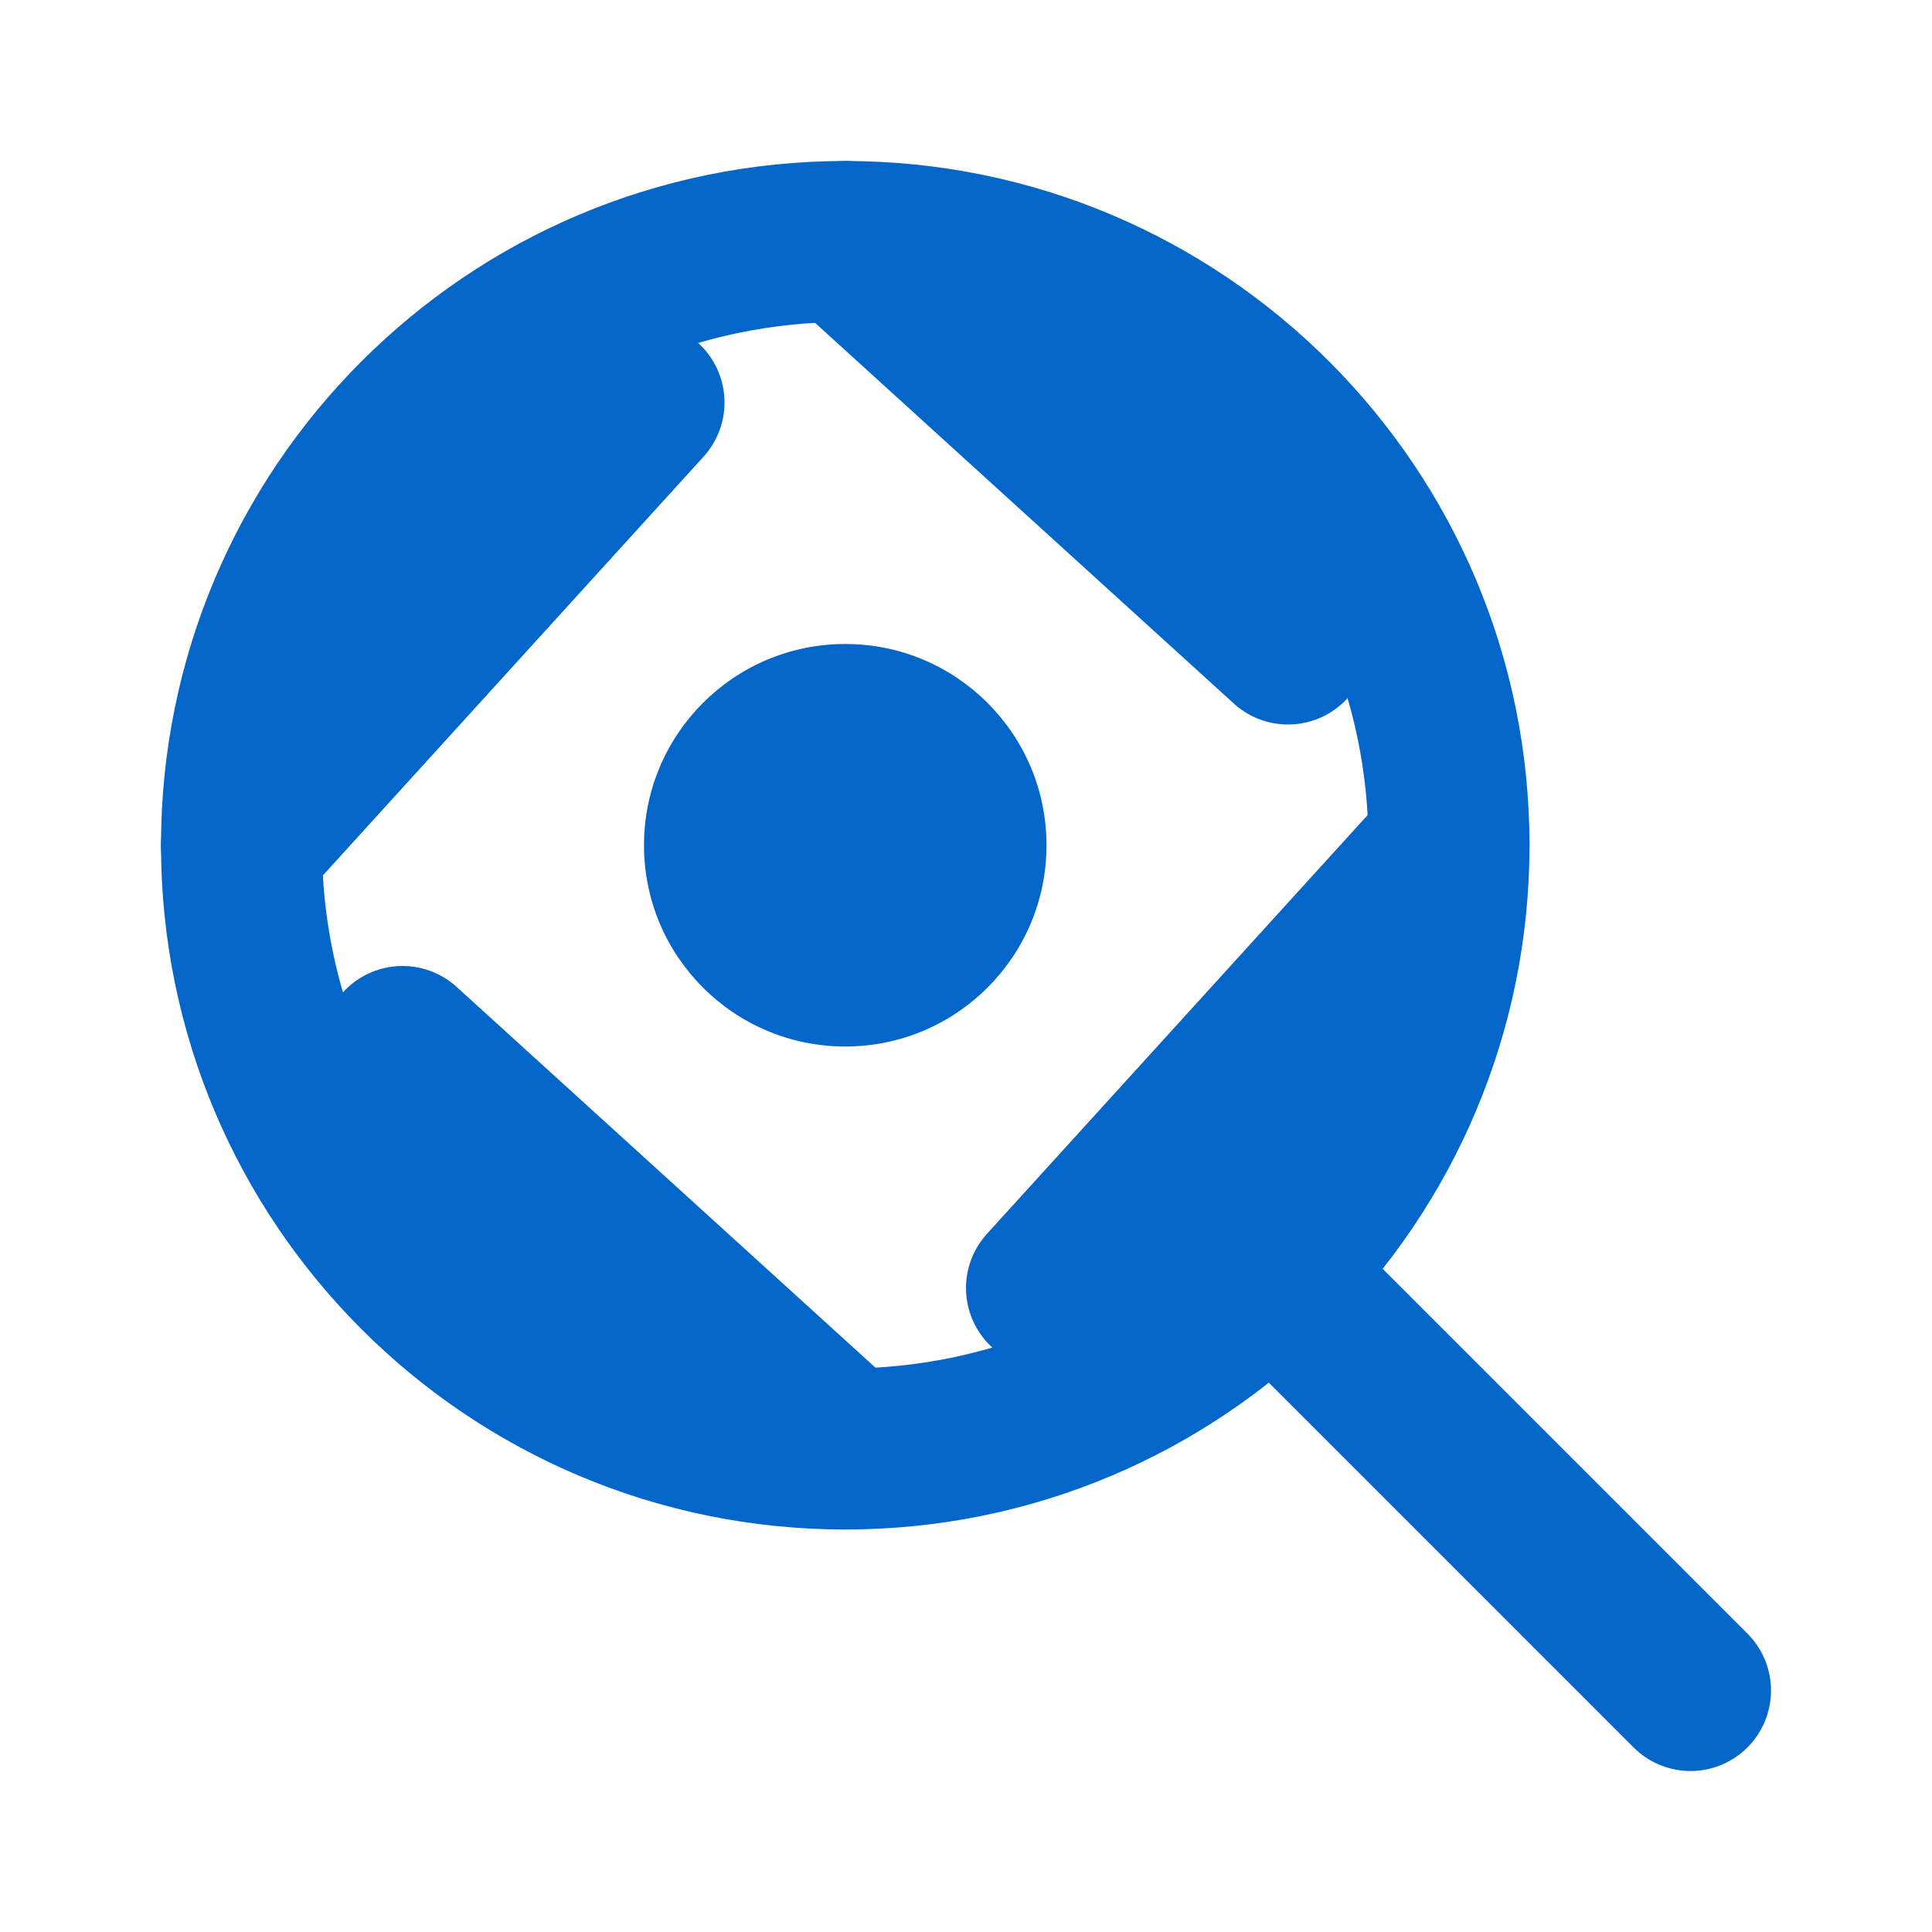
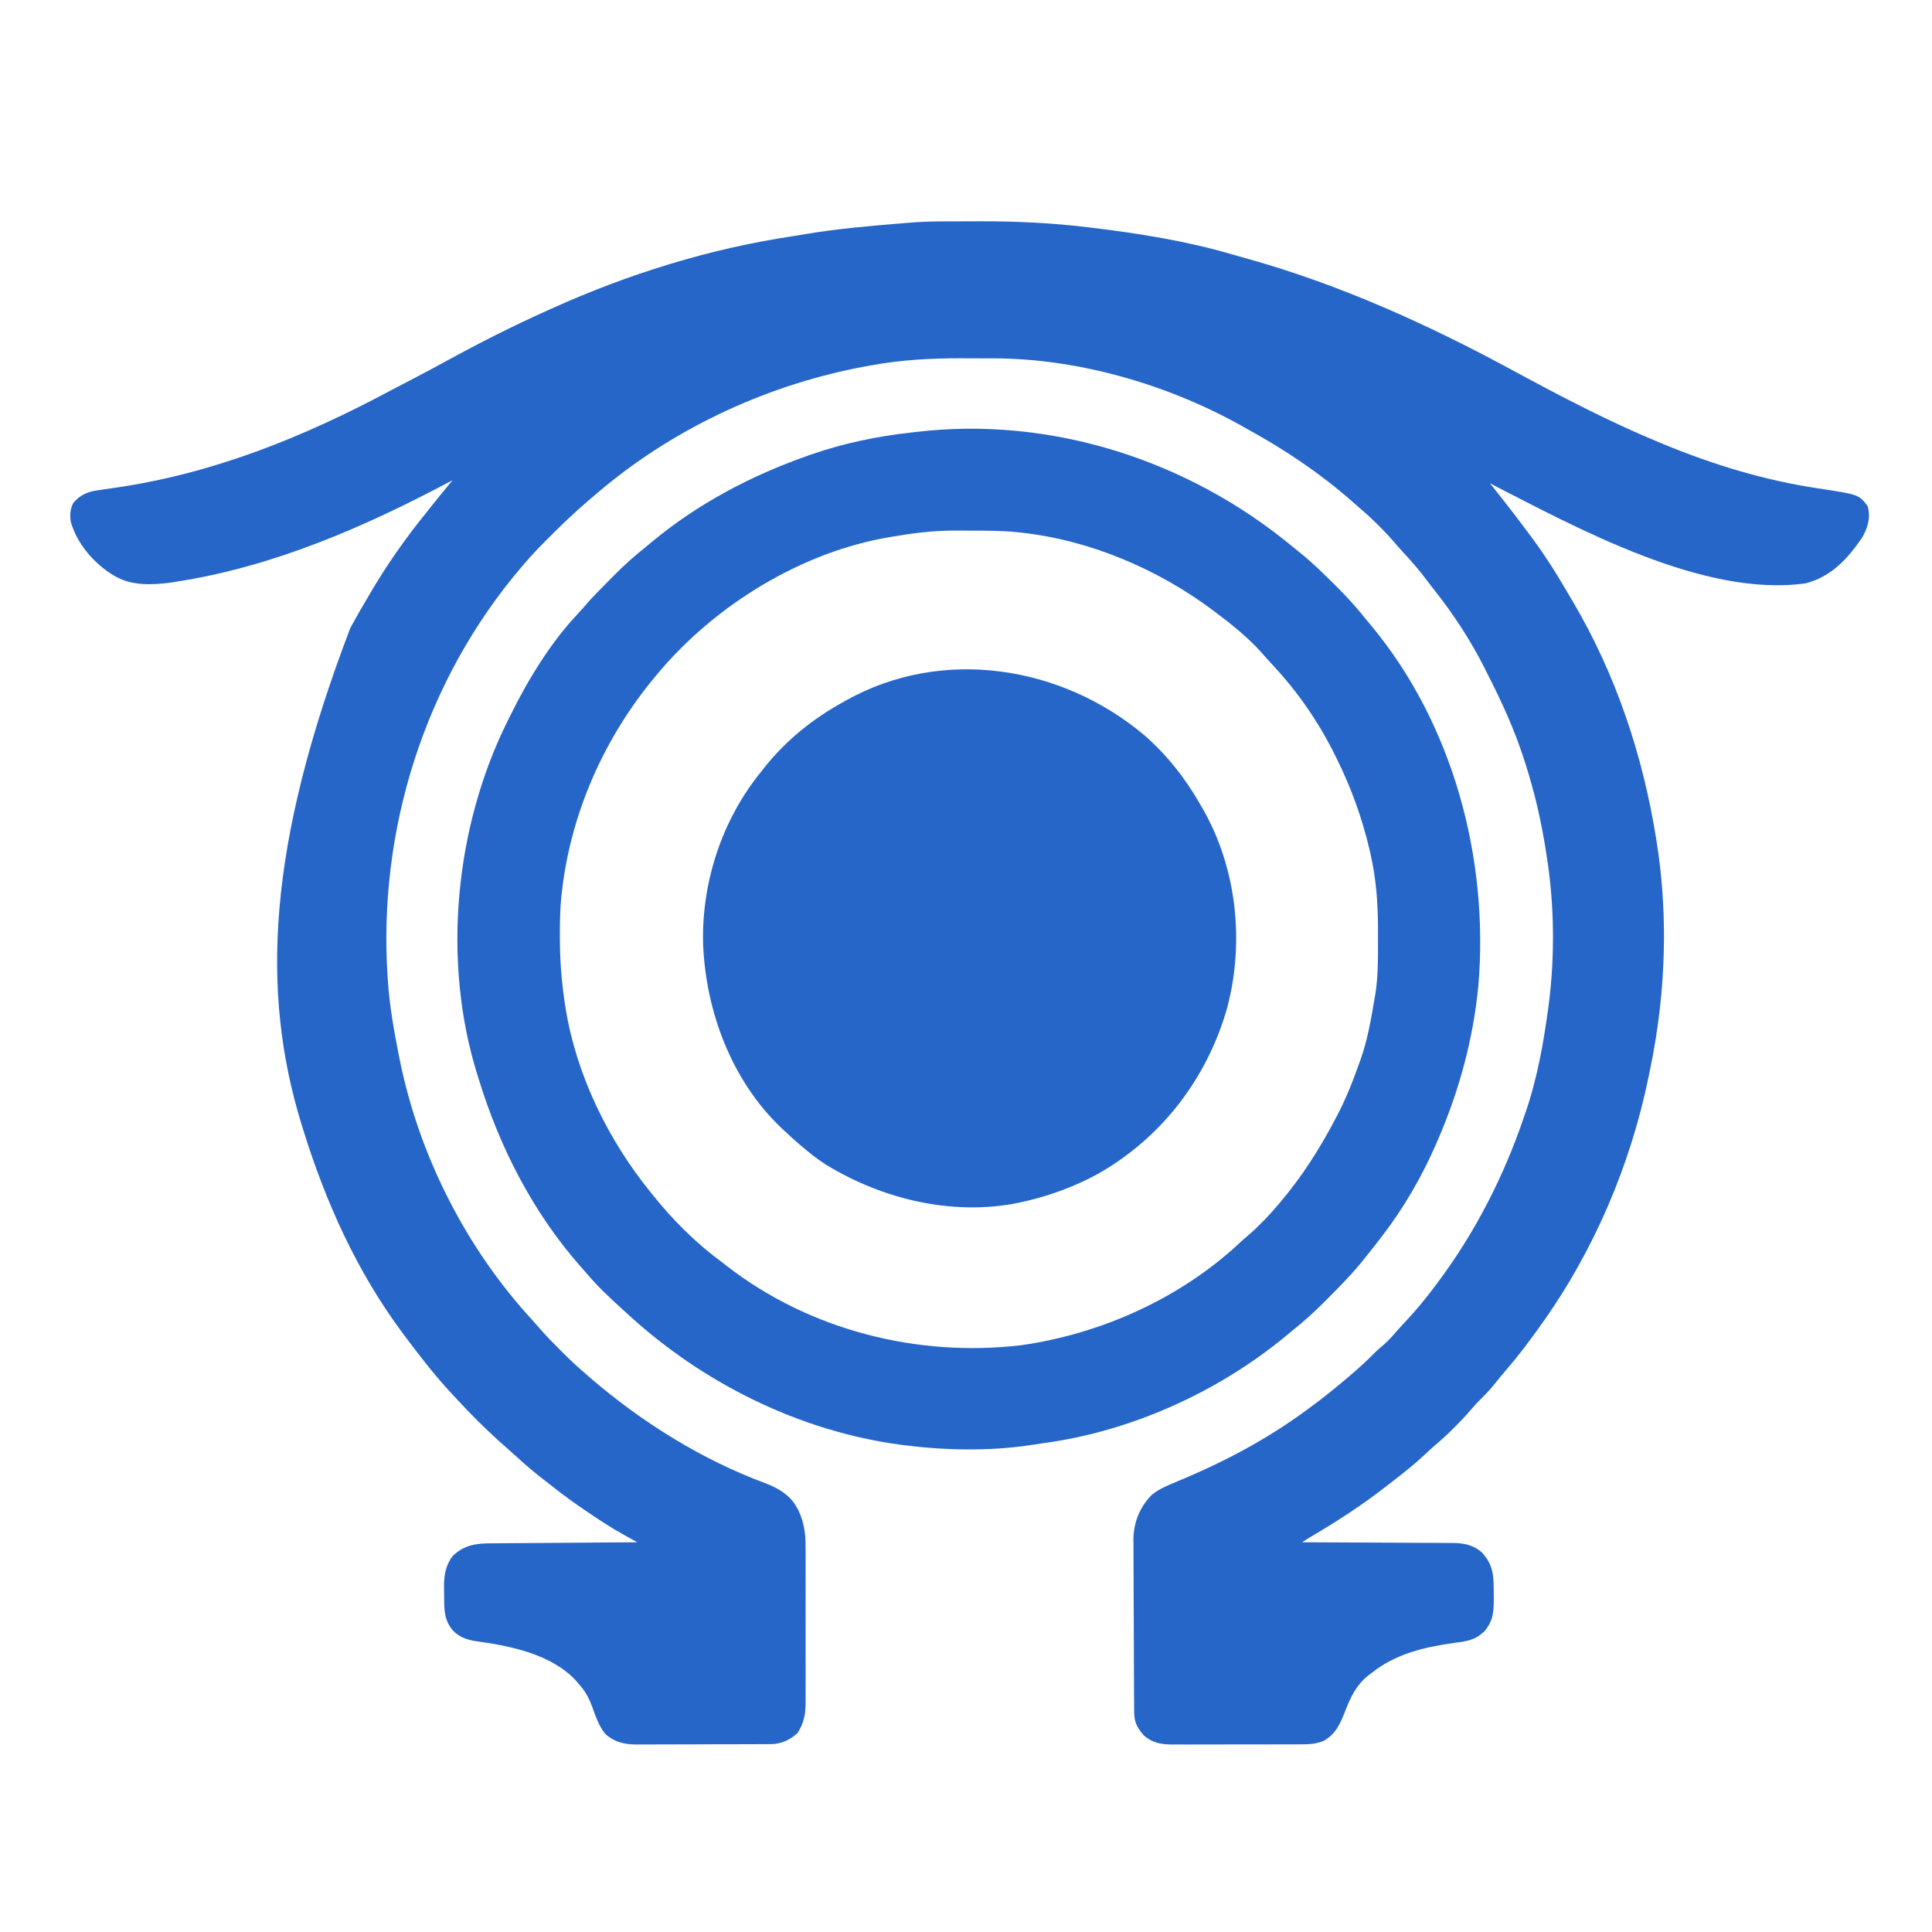
- <svg xmlns="http://www.w3.org/2000/svg" viewBox="0 0 24 24" width="32" height="32" fill="none" stroke="#0466C8" stroke-width="2" stroke-linecap="round" stroke-linejoin="round">
-   <circle cx="10.5" cy="10.5" r="7.5" />
-   <line x1="16" y1="16" x2="21" y2="21" />
-   <line x1="10.5" y1="3" x2="16" y2="8" />
-   <line x1="18" y1="10.5" x2="13" y2="16" />
-   <line x1="10.5" y1="18" x2="5" y2="13" />
-   <line x1="3" y1="10.5" x2="8" y2="5" />
-   <circle cx="10.5" cy="10.5" r="2.5" fill="#0466C8" stroke="none" />
+ <svg xmlns="http://www.w3.org/2000/svg" viewBox="0 0 5230 4580" width="32" height="32">
+   <path fill="#2666c8" fill-rule="nonzero" d="M2556.494,274.3c5.25,0 10.542,-0.042 15.958,-0.042c11.125,-0.042 22.250,-0.042 33.375,-0.042c16.542,0 33.083,-0.083 49.667,-0.167c98,-0.208 195.625,4.625 292.958,16.583c2.833,0.333 5.667,0.667 8.583,1.042c126.958,15.333 255.167,35.833 378,71.875c12.458,3.583 24.917,7.042 37.417,10.542c255.208,71.083 495.458,180.083 727.792,306.292c126.333,68.458 254.5,135.333 387.25,190.458c4.583,1.917 9.167,3.833 13.917,5.792c135.792,56.125 274,98.375 419.5,120.292c111,16.75 111,16.75 134.833,48.125c8.75,30.625 0.792,57 -14.083,84.125c-39.25,57.625 -84.25,107.5 -154.167,125c-275.458,38.625 -616.583,-149.042 -854.167,-270.833c2.333,2.875 4.667,5.792 7.042,8.75c36,45.083 71.292,90.625 105.458,137.083c3.125,4.208 3.125,4.208 6.292,8.5c31.833,43.458 60.375,88.417 87.5,134.958c6.125,10.542 12.333,21 18.583,31.5c116.292,197.292 189.208,416.042 225.125,641.708c0.458,2.792 0.917,5.542 1.375,8.417c27.417,172.083 25.625,352.917 -1.375,524.917c-0.708,4.583 -1.417,9.125 -2.167,13.875c-4.167,26.083 -9.083,51.917 -14.5,77.792c-1.208,5.958 -2.375,11.958 -3.583,17.958c-49.458,240.792 -148.833,473.917 -292.25,673.708c-3.417,4.792 -3.417,4.792 -6.917,9.667c-27.583,38.375 -55.75,75.792 -86.75,111.458c-10.292,11.958 -20.167,24.125 -30.042,36.417c-13.625,16.792 -27.958,32.125 -43.458,47.167c-7.375,7.333 -14.125,14.917 -20.833,22.875c-30.292,35.167 -63.958,68.5 -99.375,98.417c-8.75,7.583 -17.167,15.417 -25.583,23.333c-26.792,25 -54.917,47.833 -84.042,70.125c-6.833,5.292 -13.625,10.583 -20.417,15.917c-65.667,51.25 -134.167,95.75 -206.042,137.875c-7.583,4.542 -15,9.333 -22.375,14.25c8.167,0 8.167,0 16.542,0.042c51.417,0.167 102.833,0.375 154.292,0.708c26.417,0.167 52.875,0.292 79.292,0.375c25.542,0.042 51.083,0.208 76.625,0.417c9.708,0.042 19.417,0.083 29.167,0.083c13.667,0 27.292,0.125 40.958,0.25c4,0 8,-0.042 12.083,-0.042c29.167,0.417 55.958,5.792 77.958,26.167c28.375,30.917 31.875,59.583 31.625,100.458c-0.042,8.458 0.083,16.917 0.208,25.375c0,35.708 -2.083,60.167 -26,87.917c-2.333,1.875 -4.667,3.708 -7.083,5.625c-2.292,1.917 -4.625,3.875 -7,5.833c-21,13.708 -42.875,16 -67.208,19.167c-81.417,11.667 -158.333,29.25 -223.958,81.792c-3,2.25 -5.958,4.5 -9.042,6.833c-31.542,25.333 -46.5,56.5 -61,93.5c-13.542,34.333 -25.292,64 -59.125,83c-22.125,9.25 -42,9.542 -65.542,9.458c-4.042,0.042 -8.042,0.042 -12.167,0.083c-13.25,0.042 -26.458,0.042 -39.708,0.042c-9.208,0 -18.458,0.042 -27.667,0.042c-19.333,0.042 -38.667,0.042 -58,0c-24.708,0 -49.417,0.042 -74.167,0.167c-19.042,0.042 -38.083,0.042 -57.167,0.042c-9.083,0 -18.208,0.042 -27.333,0.083c-12.75,0.042 -25.5,0 -38.292,-0.042c-3.708,0.042 -7.458,0.083 -11.292,0.083c-29.083,-0.208 -52.75,-4.667 -75.375,-24.292c-19.25,-22.542 -26.25,-35.708 -26.417,-65.625c-0.083,-6.542 -0.083,-6.542 -0.125,-13.208c0,-4.792 -0.042,-9.542 -0.042,-14.458c-0.042,-5.042 -0.083,-10.083 -0.125,-15.292c-0.083,-16.708 -0.167,-33.417 -0.208,-50.125c-0.042,-5.792 -0.042,-11.542 -0.083,-17.333c-0.083,-24.042 -0.167,-48.083 -0.208,-72.083c-0.083,-34.333 -0.208,-68.667 -0.458,-103.042c-0.167,-24.167 -0.208,-48.375 -0.25,-72.583c0,-14.417 -0.083,-28.833 -0.208,-43.25c-0.125,-16.125 -0.125,-32.25 -0.083,-48.417c-0.083,-4.708 -0.125,-9.375 -0.208,-14.25c0.375,-47.292 16.458,-87.75 49.583,-121.75c19.292,-15.75 41.042,-24.917 63.875,-34.292c126.667,-52.208 245.583,-114.333 355.833,-195.792c4.333,-3.167 8.625,-6.333 13.083,-9.625c28.292,-20.958 55.75,-42.75 82.75,-65.375c2.333,-1.958 4.667,-3.917 7.083,-5.917c28,-23.5 55.125,-47.208 80.625,-73.458c7.458,-7.458 15.125,-14.208 23.25,-20.875c12.917,-10.875 23.667,-22.792 34.625,-35.667c8.458,-9.792 17.25,-19.208 26.125,-28.625c28.083,-29.833 53.708,-61.042 78.292,-93.792c2.125,-2.792 4.208,-5.583 6.417,-8.5c102.542,-136.667 180.333,-288.167 235.25,-449.833c1.125,-3.208 2.25,-6.417 3.417,-9.75c32.625,-93.417 50.25,-192.375 63.25,-290.25c0.5,-3.708 1,-7.417 1.5,-11.208c16.042,-128.042 14.333,-265.542 -5.667,-392.958c-0.833,-5.375 -1.667,-10.792 -2.5,-16.333c-12.667,-81.042 -30.625,-159.667 -55.833,-237.833c-1.5,-4.75 -3.042,-9.542 -4.625,-14.417c-25.333,-77.833 -58.375,-150.333 -95.375,-223.083c-3.292,-6.625 -6.583,-13.208 -9.875,-19.833c-38.375,-75.958 -85.125,-147.708 -138.208,-214.167c-5.833,-7.333 -11.5,-14.792 -17.083,-22.292c-20.625,-27.542 -42.5,-53.25 -66.042,-78.333c-8.417,-9.042 -16.542,-18.208 -24.5,-27.625c-31.333,-36.083 -66.167,-69.458 -102.625,-100.25c-4.208,-3.708 -8.417,-7.417 -12.625,-11.125c-85.125,-74.542 -178.667,-137.292 -277.708,-191.875c-8.5,-4.708 -16.917,-9.458 -25.375,-14.25c-198,-109.667 -438.458,-179.042 -665.25,-179.292c-4.792,0 -9.583,-0.042 -14.542,-0.042c-10.083,-0.042 -20.208,-0.042 -30.292,-0.042c-15.167,0 -30.292,-0.083 -45.458,-0.167c-80.458,-0.167 -159.375,4.417 -238.625,18.667c-5.125,0.917 -10.208,1.792 -15.458,2.75c-258.708,47.333 -509.417,161.458 -712.167,329.542c-2.292,1.917 -4.625,3.833 -7,5.792c-45,37.333 -88.25,76.208 -129.542,117.708c-5.917,5.958 -11.875,11.875 -17.833,17.792c-21.625,21.667 -42.542,43.625 -62.292,67.042c-2.042,2.375 -4.125,4.792 -6.208,7.25c-260.75,306.417 -388.167,711.208 -360.958,1110.958c0.292,4.833 0.625,9.667 0.958,14.625c4.875,64.708 16.167,128.542 28.708,192.167c0.833,4.125 1.625,8.292 2.458,12.542c52.417,260.292 179.375,511.458 359.25,706.583c7.625,8.375 15.042,16.917 22.458,25.5c16.917,19.375 34.875,37.5 53.083,55.625c3.167,3.167 6.333,6.375 9.583,9.625c19.833,19.792 40.208,38.583 61.5,56.792c4.25,3.708 8.5,7.417 12.75,11.125c139.375,119.5 300.958,220.083 473.333,283.833c32.875,12.667 64.583,31.208 82.167,62.833c1.833,3.167 3.667,6.333 5.542,9.625c15.417,33.708 19.708,62.583 19.5,99.625c0.042,7.375 0.042,7.375 0.083,14.875c0.042,16.167 0,32.292 -0.042,48.417c0,11.292 0,22.542 0.042,33.792c0,23.583 0,47.167 -0.083,70.708c-0.042,27.167 -0.042,54.375 0.042,81.542c0.042,23.417 0.042,46.833 0.042,70.25c-0.042,13.958 -0.042,27.917 0,41.833c0.042,15.583 0,31.125 -0.083,46.667c0.042,4.583 0.042,9.167 0.083,13.875c-0.25,31.125 -4.708,53.875 -21.25,80.792c-19.208,18.708 -45.458,30.667 -72.375,30.792c-5.167,0.042 -5.167,0.042 -10.458,0.083l-11.375,0c-3.958,0 -7.958,0.042 -12.042,0.042c-13.167,0.083 -26.333,0.125 -39.5,0.125c-9.125,0.042 -18.292,0.042 -27.458,0.083c-19.167,0.042 -38.375,0.042 -57.583,0.083c-24.583,0 -49.167,0.125 -73.708,0.25c-18.917,0.042 -37.833,0.083 -56.75,0.083c-9.042,0 -18.125,0.042 -27.167,0.125c-12.708,0.042 -25.375,0.042 -38.083,0c-5.583,0.083 -5.583,0.083 -11.25,0.125c-31.042,-0.208 -59.083,-6.5 -82.833,-28.167c-18.292,-21.708 -27.125,-49.75 -36.708,-76.042c-8.792,-23.417 -19,-41.292 -35.667,-59.875c-2.042,-2.417 -4.083,-4.833 -6.167,-7.333c-66.792,-73.542 -180.542,-95.958 -274.708,-108.667c-24.833,-3.75 -48.25,-13.417 -64.167,-33.75c-21.083,-29.542 -19.125,-57.5 -19.292,-92.708c-0.125,-5.333 -0.25,-10.625 -0.417,-16.125c-0.167,-33.417 3.125,-59.708 23.083,-87.25c31.5,-30.625 63.708,-34.583 105.958,-34.667c4.292,-0.042 8.583,-0.083 12.958,-0.125c14.042,-0.125 28.083,-0.208 42.125,-0.292c9.792,-0.042 19.542,-0.125 29.333,-0.208c25.625,-0.25 51.292,-0.417 76.958,-0.542c26.167,-0.167 52.375,-0.375 78.583,-0.583c51.375,-0.417 102.708,-0.792 154.083,-1.083c-6.708,-3.75 -6.708,-3.75 -13.542,-7.542c-6,-3.375 -11.958,-6.708 -17.958,-10.042c-2.917,-1.625 -5.875,-3.292 -8.875,-4.958c-28.708,-16.042 -56.083,-33.833 -83.333,-52.208c-2.417,-1.625 -4.833,-3.25 -7.333,-4.958c-35.167,-23.583 -69.333,-47.875 -102.292,-74.458c-4.833,-3.75 -9.667,-7.5 -14.542,-11.208c-27.167,-20.958 -53.25,-42.5 -78.375,-65.958c-9,-8.25 -18.083,-16.333 -27.292,-24.375c-51.875,-45.25 -100.042,-93.458 -146.458,-144.292c-3.583,-3.917 -7.208,-7.833 -10.917,-11.875c-42.375,-46.417 -80.625,-96.167 -118.25,-146.458c-3.042,-4.083 -3.042,-4.083 -6.167,-8.25c-123.458,-166.042 -207.75,-353.417 -268.833,-550.083c-1.5,-4.875 -3.042,-9.708 -4.583,-14.708c-110.292,-358.292 -93,-754.458 132.208,-1344.042c15.167,-28 31.167,-55.542 47.375,-82.917c1.917,-3.25 3.833,-6.542 5.792,-9.875c45,-76.958 96.333,-150.167 152.542,-219.292c5.75,-7.208 11.458,-14.417 17.208,-21.625c17.708,-22.083 35.667,-44 53.625,-65.875c-2.25,1.208 -4.542,2.417 -6.875,3.667c-233.333,123.875 -480.167,231.208 -743.125,271.333c-4.958,0.833 -9.917,1.625 -15.042,2.5c-47.875,5.667 -99.875,8.5 -143.292,-15c-3.125,-1.667 -6.25,-3.333 -9.458,-5.083c-52.333,-31.625 -98.917,-85.375 -115.542,-144.917c-2.75,-19.375 -1.875,-33.625 6.792,-51.292c19.333,-21.917 38.667,-30.333 67.167,-34.125c3.208,-0.5 6.417,-1 9.75,-1.5c10.958,-1.625 21.958,-3.208 32.958,-4.75c268.917,-38.417 513.583,-137.583 752.417,-265.458c14.958,-7.958 30,-15.75 45.042,-23.542c35.625,-18.458 71.042,-37.25 106.208,-56.583c87.542,-47.958 176.125,-92.625 267.167,-133.583c5,-2.25 10,-4.542 15.125,-6.833c207.333,-93.542 428,-162.125 653.208,-195.667c11.208,-1.75 22.417,-3.625 33.625,-5.583c84.083,-14.167 168.917,-21.458 253.875,-28.542c7.833,-0.625 15.625,-1.292 23.417,-2c32.75,-2.75 65.25,-3.708 98.083,-3.75Z" />
+   <path fill="#2666c8" fill-rule="nonzero" d="M3500.604,1156.124c6.75,5.583 13.625,11.042 20.458,16.5c32.792,26.542 62.625,56 92.458,85.708c3.25,3.167 3.25,3.167 6.5,6.417c28.625,28.417 54.875,57.792 79.958,89.417c4.25,5.083 8.458,10.167 12.708,15.208c221.25,267.083 318.042,630.417 289.375,973.083c-13.792,145.542 -52.292,286.083 -110.417,420.042c-1.583,3.708 -3.167,7.417 -4.833,11.208c-38.042,86.875 -87.167,172 -145.167,247.125c-1.75,2.333 -3.542,4.667 -5.333,7.042c-13.208,17.333 -26.792,34.375 -40.5,51.292c-3.375,4.292 -6.792,8.583 -10.333,12.958c-28.542,34.958 -60.208,66.833 -92,98.75c-3.292,3.375 -3.292,3.375 -6.708,6.792c-28.917,29.125 -58.708,56 -90.958,81.5c-5,4.167 -10.042,8.333 -15.042,12.542c-183.75,151.875 -419.667,258.375 -656.375,290c-11.917,1.625 -23.75,3.5 -35.625,5.375c-110.667,16.5 -227.917,14.333 -338.792,0.417c-3.208,-0.417 -6.417,-0.792 -9.708,-1.208c-277.5,-36.833 -539.917,-168.042 -744.458,-357.125c-4.125,-3.792 -8.292,-7.542 -12.458,-11.292c-32.042,-29.083 -63.417,-58.458 -91.583,-91.375c-6.417,-7.5 -12.917,-14.875 -19.458,-22.25c-129.167,-146.417 -219.542,-322.458 -276.5,-508.417c-1,-3.208 -2,-6.417 -3.042,-9.708c-96.958,-308.083 -62,-672.917 82.208,-961.125c1.875,-3.75 3.708,-7.542 5.625,-11.417c49,-99.125 109.042,-198.25 185.375,-279c7.458,-7.917 14.542,-16 21.583,-24.25c18.75,-21.5 38.833,-41.667 59,-61.833c6.5,-6.542 13,-13.083 19.458,-19.625c26.625,-26.792 54.333,-51.208 83.958,-74.708c4.917,-4.083 9.792,-8.167 14.667,-12.25c124.917,-103.875 270.042,-180.167 422.833,-233.583c5.167,-1.792 5.167,-1.792 10.417,-3.625c87.125,-30.167 177.25,-48.75 268.75,-58.875c3.583,-0.417 7.125,-0.875 10.792,-1.292c367.917,-44.083 740.042,76.333 1023.167,311.583Zm-1067.292,-31.125c-6.792,1.083 -13.625,2.167 -20.458,3.25c-241.708,39.292 -477.875,184.75 -633.708,371.75c-1.75,2.083 -3.5,4.167 -5.292,6.333c-138.167,165.542 -229.375,370.542 -253.042,585.333c-0.375,3.333 -0.75,6.708 -1.167,10.167c-3.542,34.042 -4,68.125 -4.042,102.333l0,9.375c0.083,60 4.333,118.792 13.542,178.125c0.667,4.083 1.292,8.167 1.917,12.375c29.458,182.375 115.667,357.542 231.417,500.125c1.958,2.417 3.917,4.833 5.917,7.333c54.167,67.25 116.125,129.167 185.75,180.167c3.958,3.083 7.875,6.125 11.917,9.292c224.792,174.875 516.792,248.792 798.5,215.583c220.042,-31.417 436.333,-129.625 597.917,-283.208c5.708,-4.958 11.458,-9.917 17.208,-14.833c29.958,-26.083 57.375,-54.667 82.792,-85.167c1.75,-2.042 3.458,-4.042 5.208,-6.125c56.625,-67.417 103.917,-141 144.792,-218.875c1.5,-2.75 2.958,-5.458 4.458,-8.292c25.167,-47 44.375,-95.708 62.208,-145.875c1.042,-2.833 2.083,-5.708 3.167,-8.667c19.292,-53.792 29.167,-110.083 38.5,-166.333c0.833,-4.583 1.625,-9.167 2.417,-13.875c6.917,-44.208 7.208,-88 7.042,-132.667c-0.042,-12.75 0,-25.5 0.042,-38.292c0.042,-70.042 -4.458,-138.375 -20.167,-206.833c-1.042,-4.708 -2.125,-9.375 -3.208,-14.25c-19.667,-83.208 -48.333,-163.25 -86.125,-239.917c-1.542,-3.25 -3.125,-6.458 -4.75,-9.792c-44.417,-90.875 -102.417,-175.5 -171.667,-249.208c-10.167,-10.875 -20,-22 -29.833,-33.167c-36.708,-40.792 -79.167,-74.958 -122.917,-107.833c-3.917,-3 -3.917,-3 -7.958,-6.042c-149.458,-111.917 -334.875,-190.875 -521.208,-210.625c-3.333,-0.375 -6.708,-0.792 -10.167,-1.167c-40.125,-4.042 -80.375,-3.917 -120.667,-4c-12.458,-0.042 -24.958,-0.167 -37.417,-0.292c-54.75,-0.292 -107,4.625 -160.917,13.792Z" />
+   <path fill="#2666c8" fill-rule="nonzero" d="M3096.924,1664.555c62.083,53.833 112.542,118.25 153.083,189.625c1.375,2.333 2.708,4.667 4.125,7.083c93.833,161.833 115.417,362.5 67.833,542.167c-54.25,191 -177.792,352.292 -351.042,449.958c-58.958,32.083 -122.375,55.833 -187.583,71.625c-2.75,0.667 -5.458,1.333 -8.292,2.042c-183.542,43.5 -382.167,-2.792 -540.042,-99.792c-24.292,-15.583 -46.458,-33.458 -68.333,-52.25c-3.75,-3.208 -7.5,-6.417 -11.333,-9.75c-10.333,-9.083 -20.375,-18.333 -30.333,-27.750c-3.292,-3 -6.542,-6 -9.917,-9.125c-134.708,-128.208 -204.958,-316.417 -211.833,-499.75c-4,-165.083 51,-333.333 155.083,-461.958c2.875,-3.75 5.792,-7.5 8.75,-11.333c59.333,-75.208 132.5,-134.292 216.25,-180.333c2.5,-1.417 5,-2.833 7.583,-4.292c260.208,-145.333 582.542,-93.917 806,93.833Z" />
</svg>
